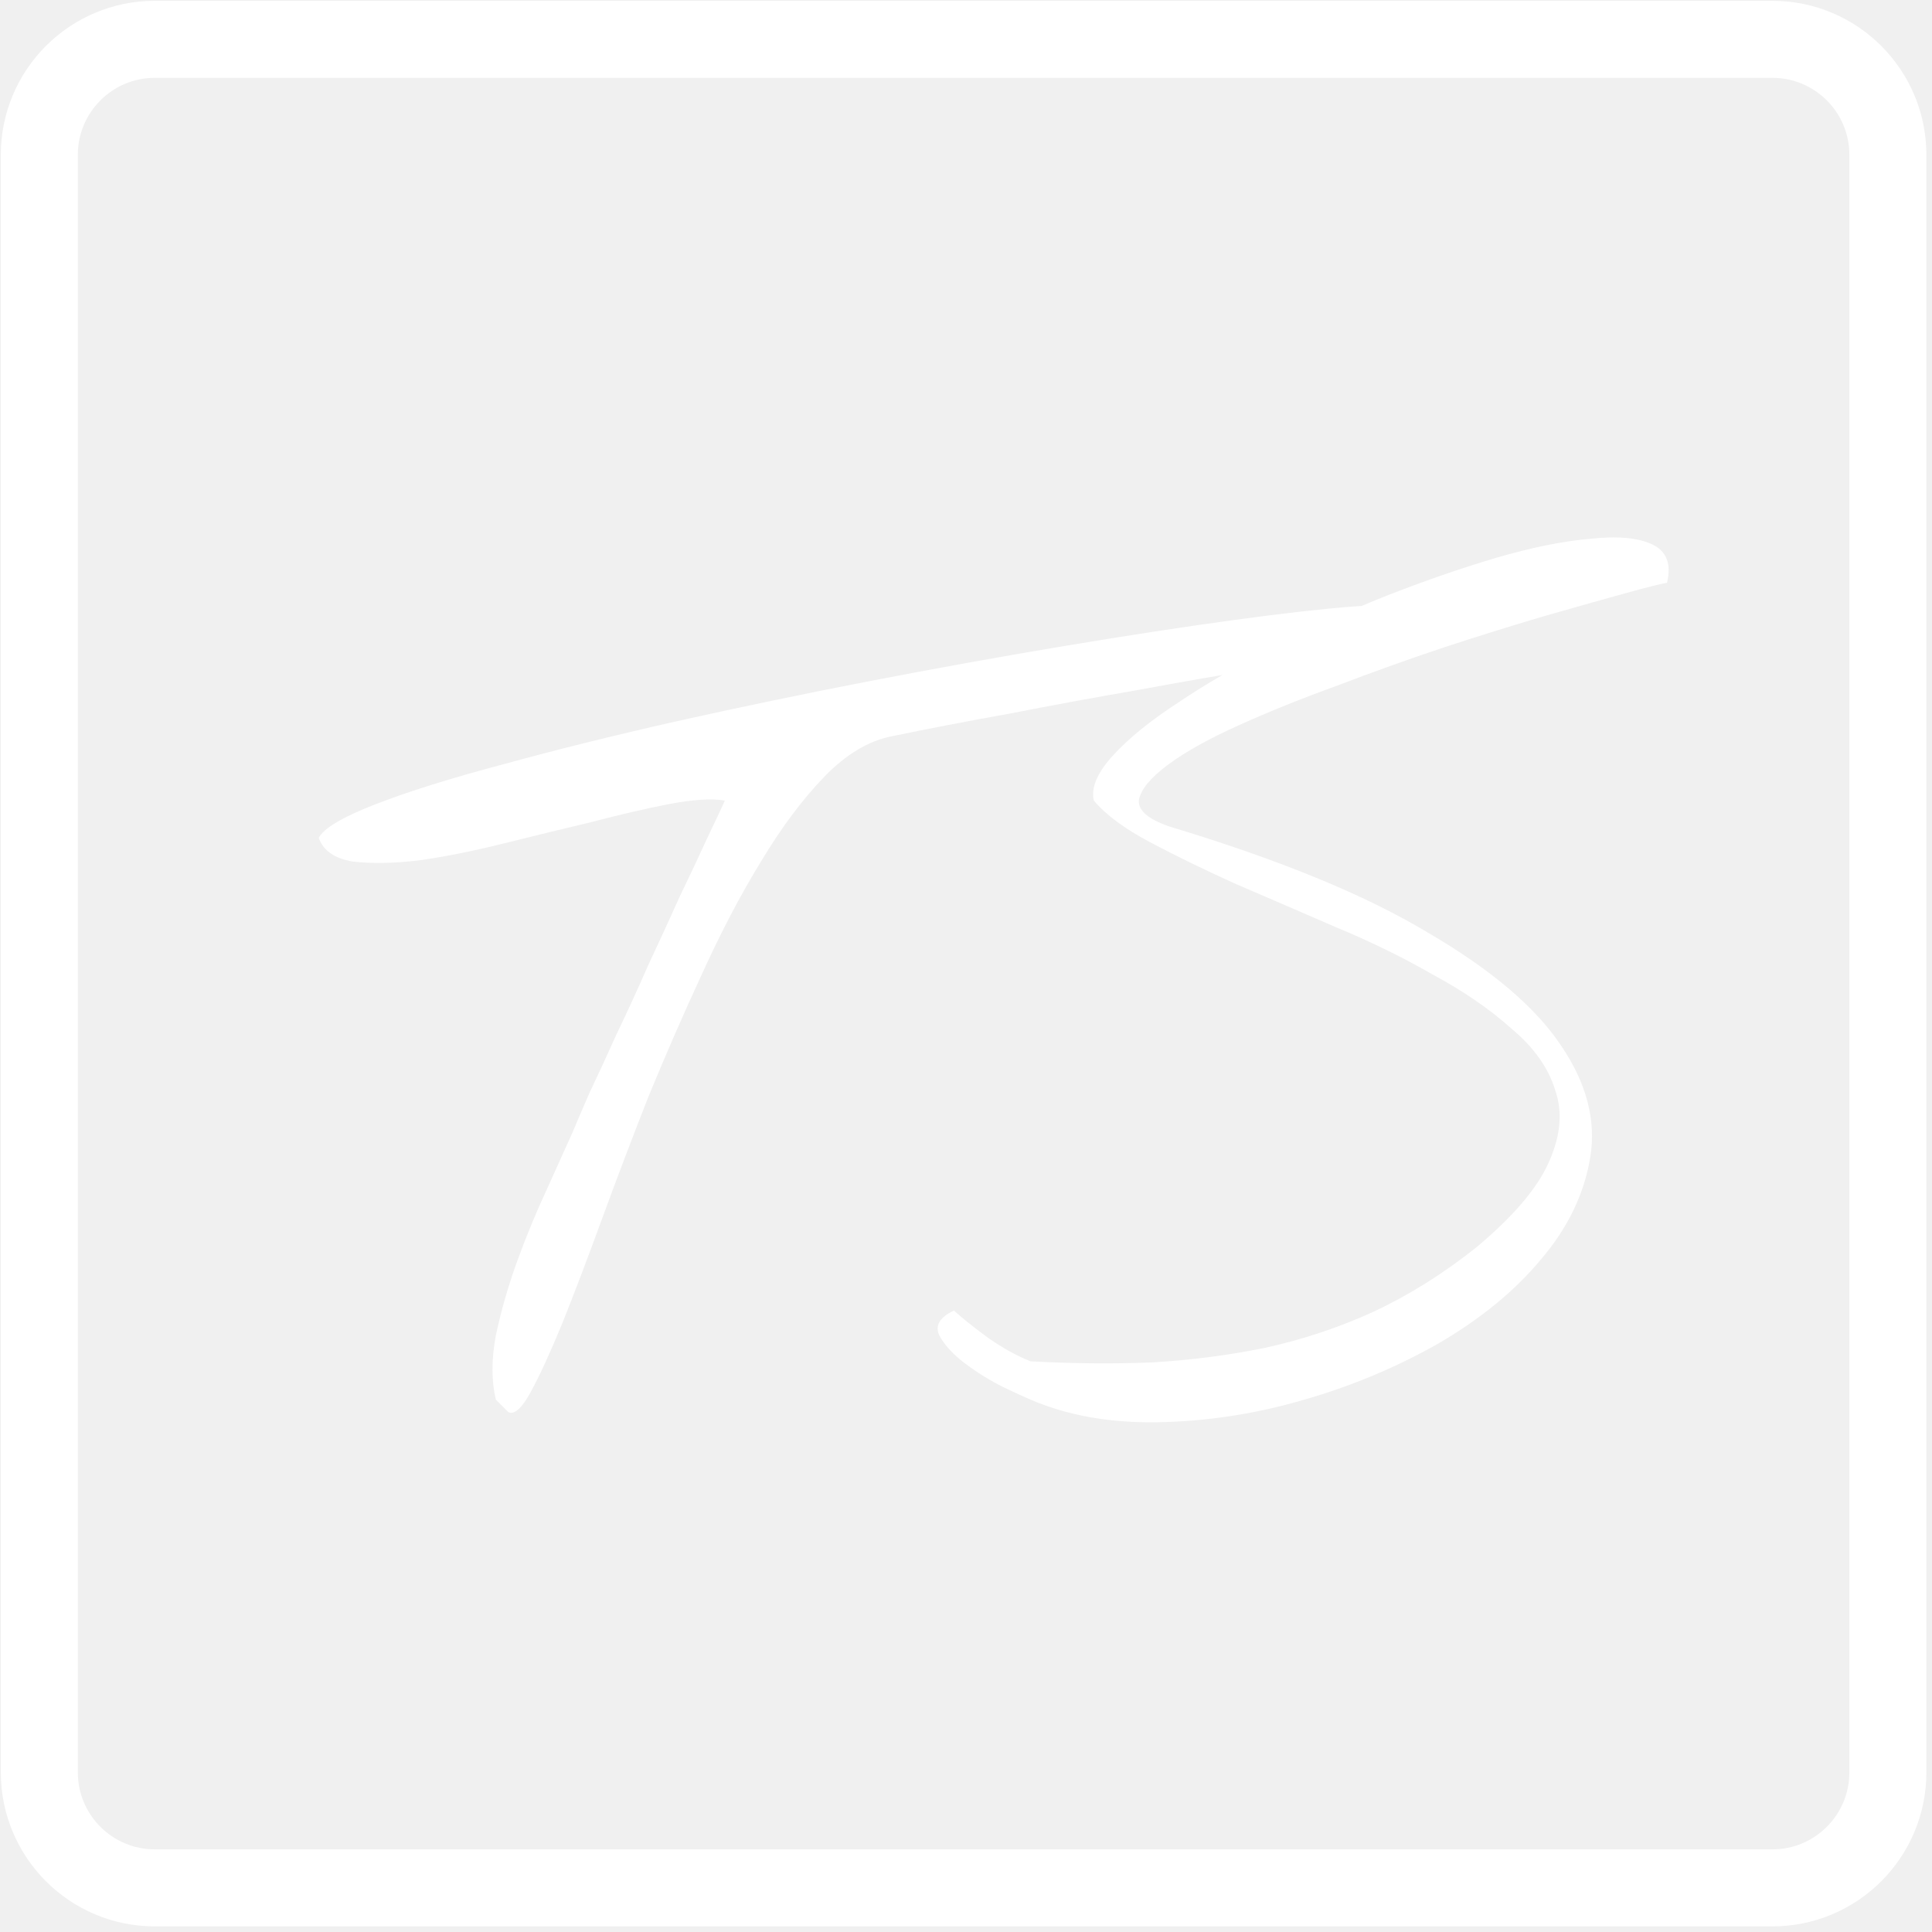
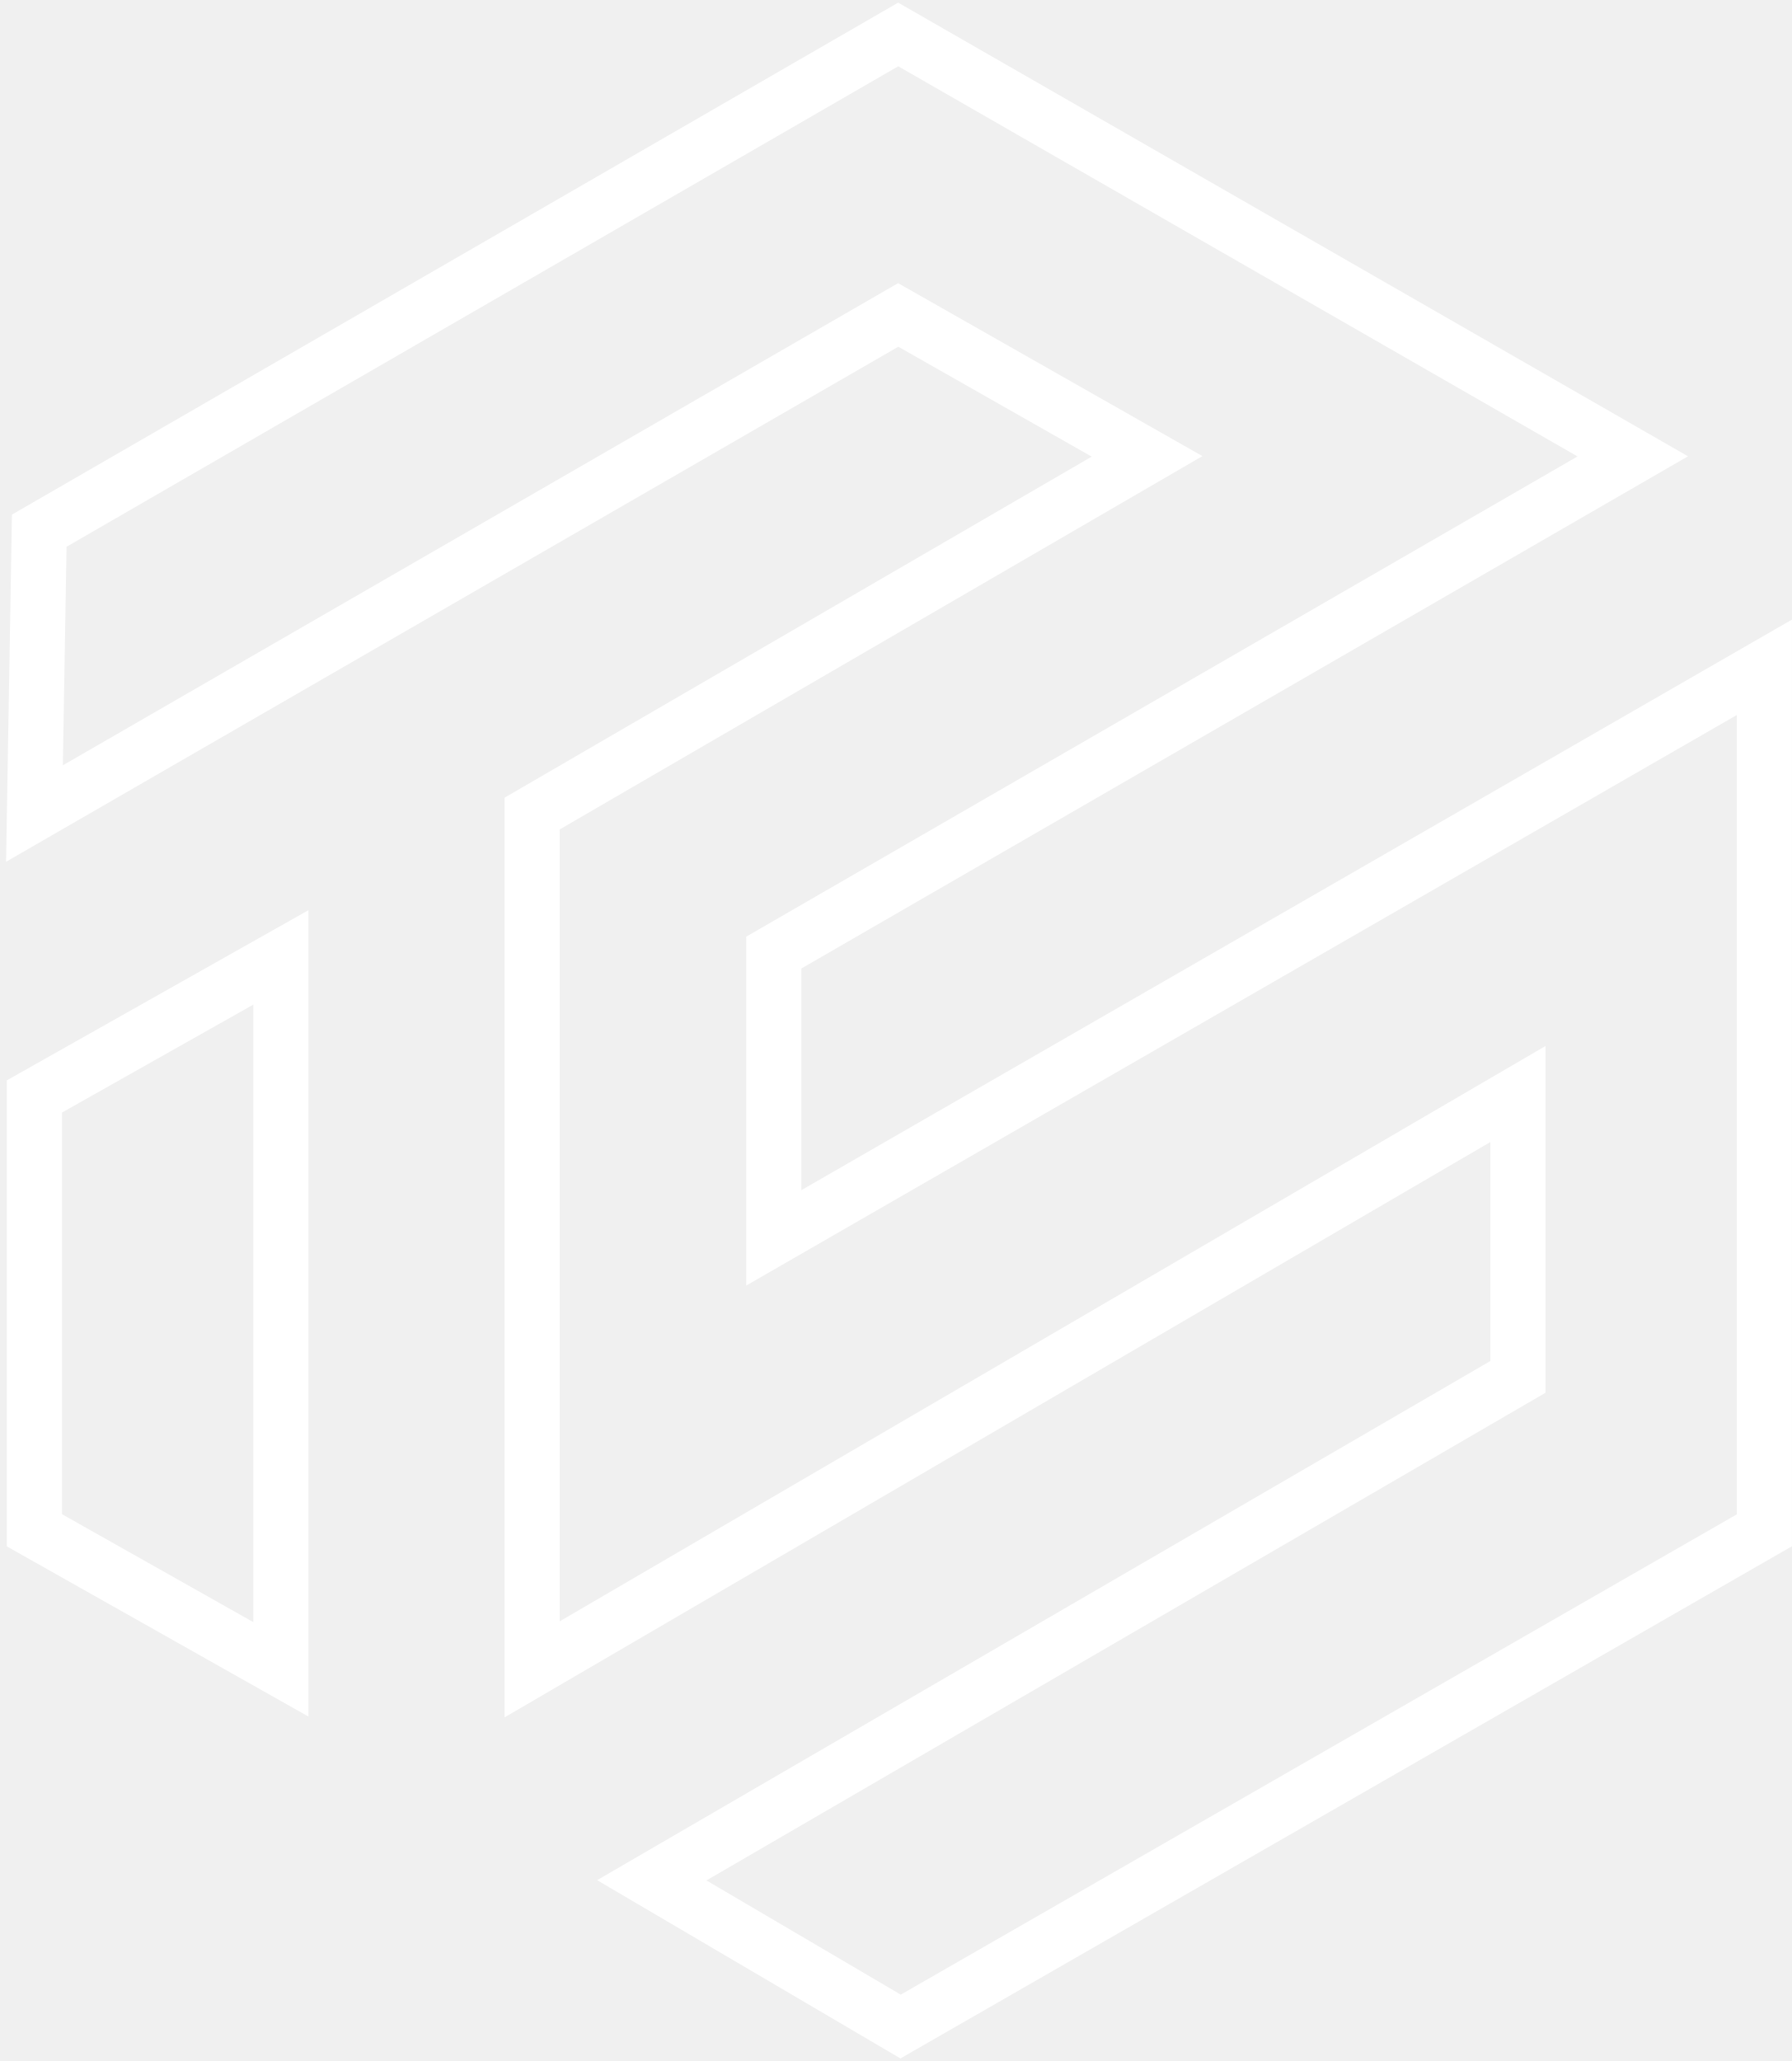
- <svg xmlns="http://www.w3.org/2000/svg" width="301" height="301" viewBox="0 0 301 301" fill="none">
-   <path d="M77.254 218.066C76.551 215.137 76.551 211.797 77.254 208.047C78.074 204.18 79.188 200.312 80.594 196.445C82 192.578 83.523 188.887 85.164 185.371C86.805 181.738 88.152 178.75 89.207 176.406C89.793 175 90.672 172.949 91.844 170.254C93.133 167.559 94.539 164.512 96.062 161.113C97.703 157.715 99.344 154.141 100.984 150.391C102.742 146.641 104.383 143.066 105.906 139.668C107.547 136.27 108.953 133.281 110.125 130.703C111.414 128.008 112.352 126.016 112.938 124.727C110.945 124.375 108.074 124.551 104.324 125.254C100.691 125.957 96.648 126.895 92.195 128.066C87.742 129.121 83.172 130.234 78.484 131.406C73.797 132.578 69.402 133.457 65.301 134.043C61.316 134.512 57.859 134.57 54.93 134.219C52.117 133.75 50.359 132.52 49.656 130.527C50.477 129.004 53.465 127.246 58.621 125.254C63.777 123.262 70.34 121.211 78.309 119.102C86.394 116.875 95.359 114.648 105.203 112.422C115.164 110.195 125.301 108.086 135.613 106.094C145.926 104.102 156.004 102.285 165.848 100.645C175.691 99.004 184.48 97.656 192.215 96.602C199.949 95.547 206.16 94.844 210.848 94.492C215.652 94.141 218.172 94.258 218.406 94.844C218.758 95.781 218.816 96.953 218.582 98.359C218.348 99.648 217.586 100.469 216.297 100.82C210.555 101.758 204.344 102.812 197.664 103.984C190.984 105.039 184.188 106.211 177.273 107.5C170.477 108.672 163.797 109.902 157.234 111.191C150.672 112.363 144.578 113.535 138.953 114.707C135.32 115.41 131.805 117.52 128.406 121.035C125.008 124.551 121.727 128.945 118.562 134.219C115.398 139.375 112.352 145.176 109.422 151.621C106.492 157.949 103.68 164.395 100.984 170.957C98.406 177.52 96.004 183.848 93.777 189.941C91.551 196.035 89.5 201.426 87.625 206.113C85.75 210.684 84.109 214.258 82.703 216.836C81.297 219.414 80.125 220.469 79.188 220C78.953 219.766 78.602 219.414 78.133 218.945C77.664 218.477 77.371 218.184 77.254 218.066ZM160.574 218.066C159.988 217.832 158.582 217.188 156.355 216.133C154.246 215.078 152.254 213.848 150.379 212.441C148.504 211.035 147.156 209.57 146.336 208.047C145.633 206.523 146.395 205.234 148.621 204.18C149.91 205.352 151.668 206.758 153.895 208.398C156.238 210.039 158.465 211.27 160.574 212.09C167.02 212.441 173.289 212.5 179.383 212.266C185.477 211.914 191.395 211.152 197.137 209.98C202.996 208.691 208.621 206.816 214.012 204.355C219.52 201.777 224.852 198.438 230.008 194.336C235.75 189.531 239.5 185.137 241.258 181.152C243.133 177.051 243.484 173.301 242.312 169.902C241.258 166.387 238.973 163.164 235.457 160.234C232.059 157.188 227.957 154.375 223.152 151.797C218.465 149.102 213.426 146.641 208.035 144.414C202.645 142.07 197.488 139.844 192.566 137.734C187.645 135.508 183.191 133.34 179.207 131.23C175.223 129.121 172.293 126.953 170.418 124.727C169.949 122.734 170.945 120.391 173.406 117.695C175.867 115 179.266 112.246 183.602 109.434C187.938 106.504 192.918 103.633 198.543 100.82C204.168 97.891 209.91 95.254 215.77 92.91C221.746 90.566 227.488 88.574 232.996 86.934C238.621 85.293 243.543 84.297 247.762 83.945C251.98 83.477 255.203 83.769 257.43 84.824C259.656 85.879 260.418 87.871 259.715 90.801C258.895 90.918 256.785 91.445 253.387 92.383C249.988 93.32 245.828 94.492 240.906 95.898C236.102 97.305 230.828 98.945 225.086 100.82C219.461 102.695 213.895 104.688 208.387 106.797C202.879 108.789 197.781 110.84 193.094 112.949C188.406 115.059 184.715 117.109 182.02 119.102C179.324 121.094 177.801 122.91 177.449 124.551C177.215 126.191 178.797 127.598 182.195 128.77C199.305 133.926 212.723 139.434 222.449 145.293C232.293 151.035 239.207 156.895 243.191 162.871C247.176 168.73 248.699 174.531 247.762 180.273C246.824 186.016 244.246 191.348 240.027 196.27C235.926 201.191 230.535 205.586 223.855 209.453C217.176 213.203 210.086 216.133 202.586 218.242C195.203 220.352 187.762 221.465 180.262 221.582C172.879 221.699 166.316 220.527 160.574 218.066Z" fill="white" />
-   <rect x="6.126" y="6.126" width="288" height="288" rx="18" stroke="white" stroke-width="12" stroke-linejoin="round" />
+ <svg xmlns="http://www.w3.org/2000/svg" width="260" height="299" viewBox="0 0 260 299" fill="none">
+   <path d="M40.758 138.893L5 159.064V222.011L40.758 242.182V138.893Z" stroke="white" stroke-width="8" />
+   <path d="M130.326 45.69L5 118.026L5.694 76.989L130.326 5L236.906 66.208L112.274 138.197V179.582L256 96.812V222.011L130.674 294L94.569 272.786L220.242 199.753V158.716L77.21 242.182V118.026L166.432 66.208L130.326 45.69Z" stroke="white" stroke-width="8" />
</svg>
